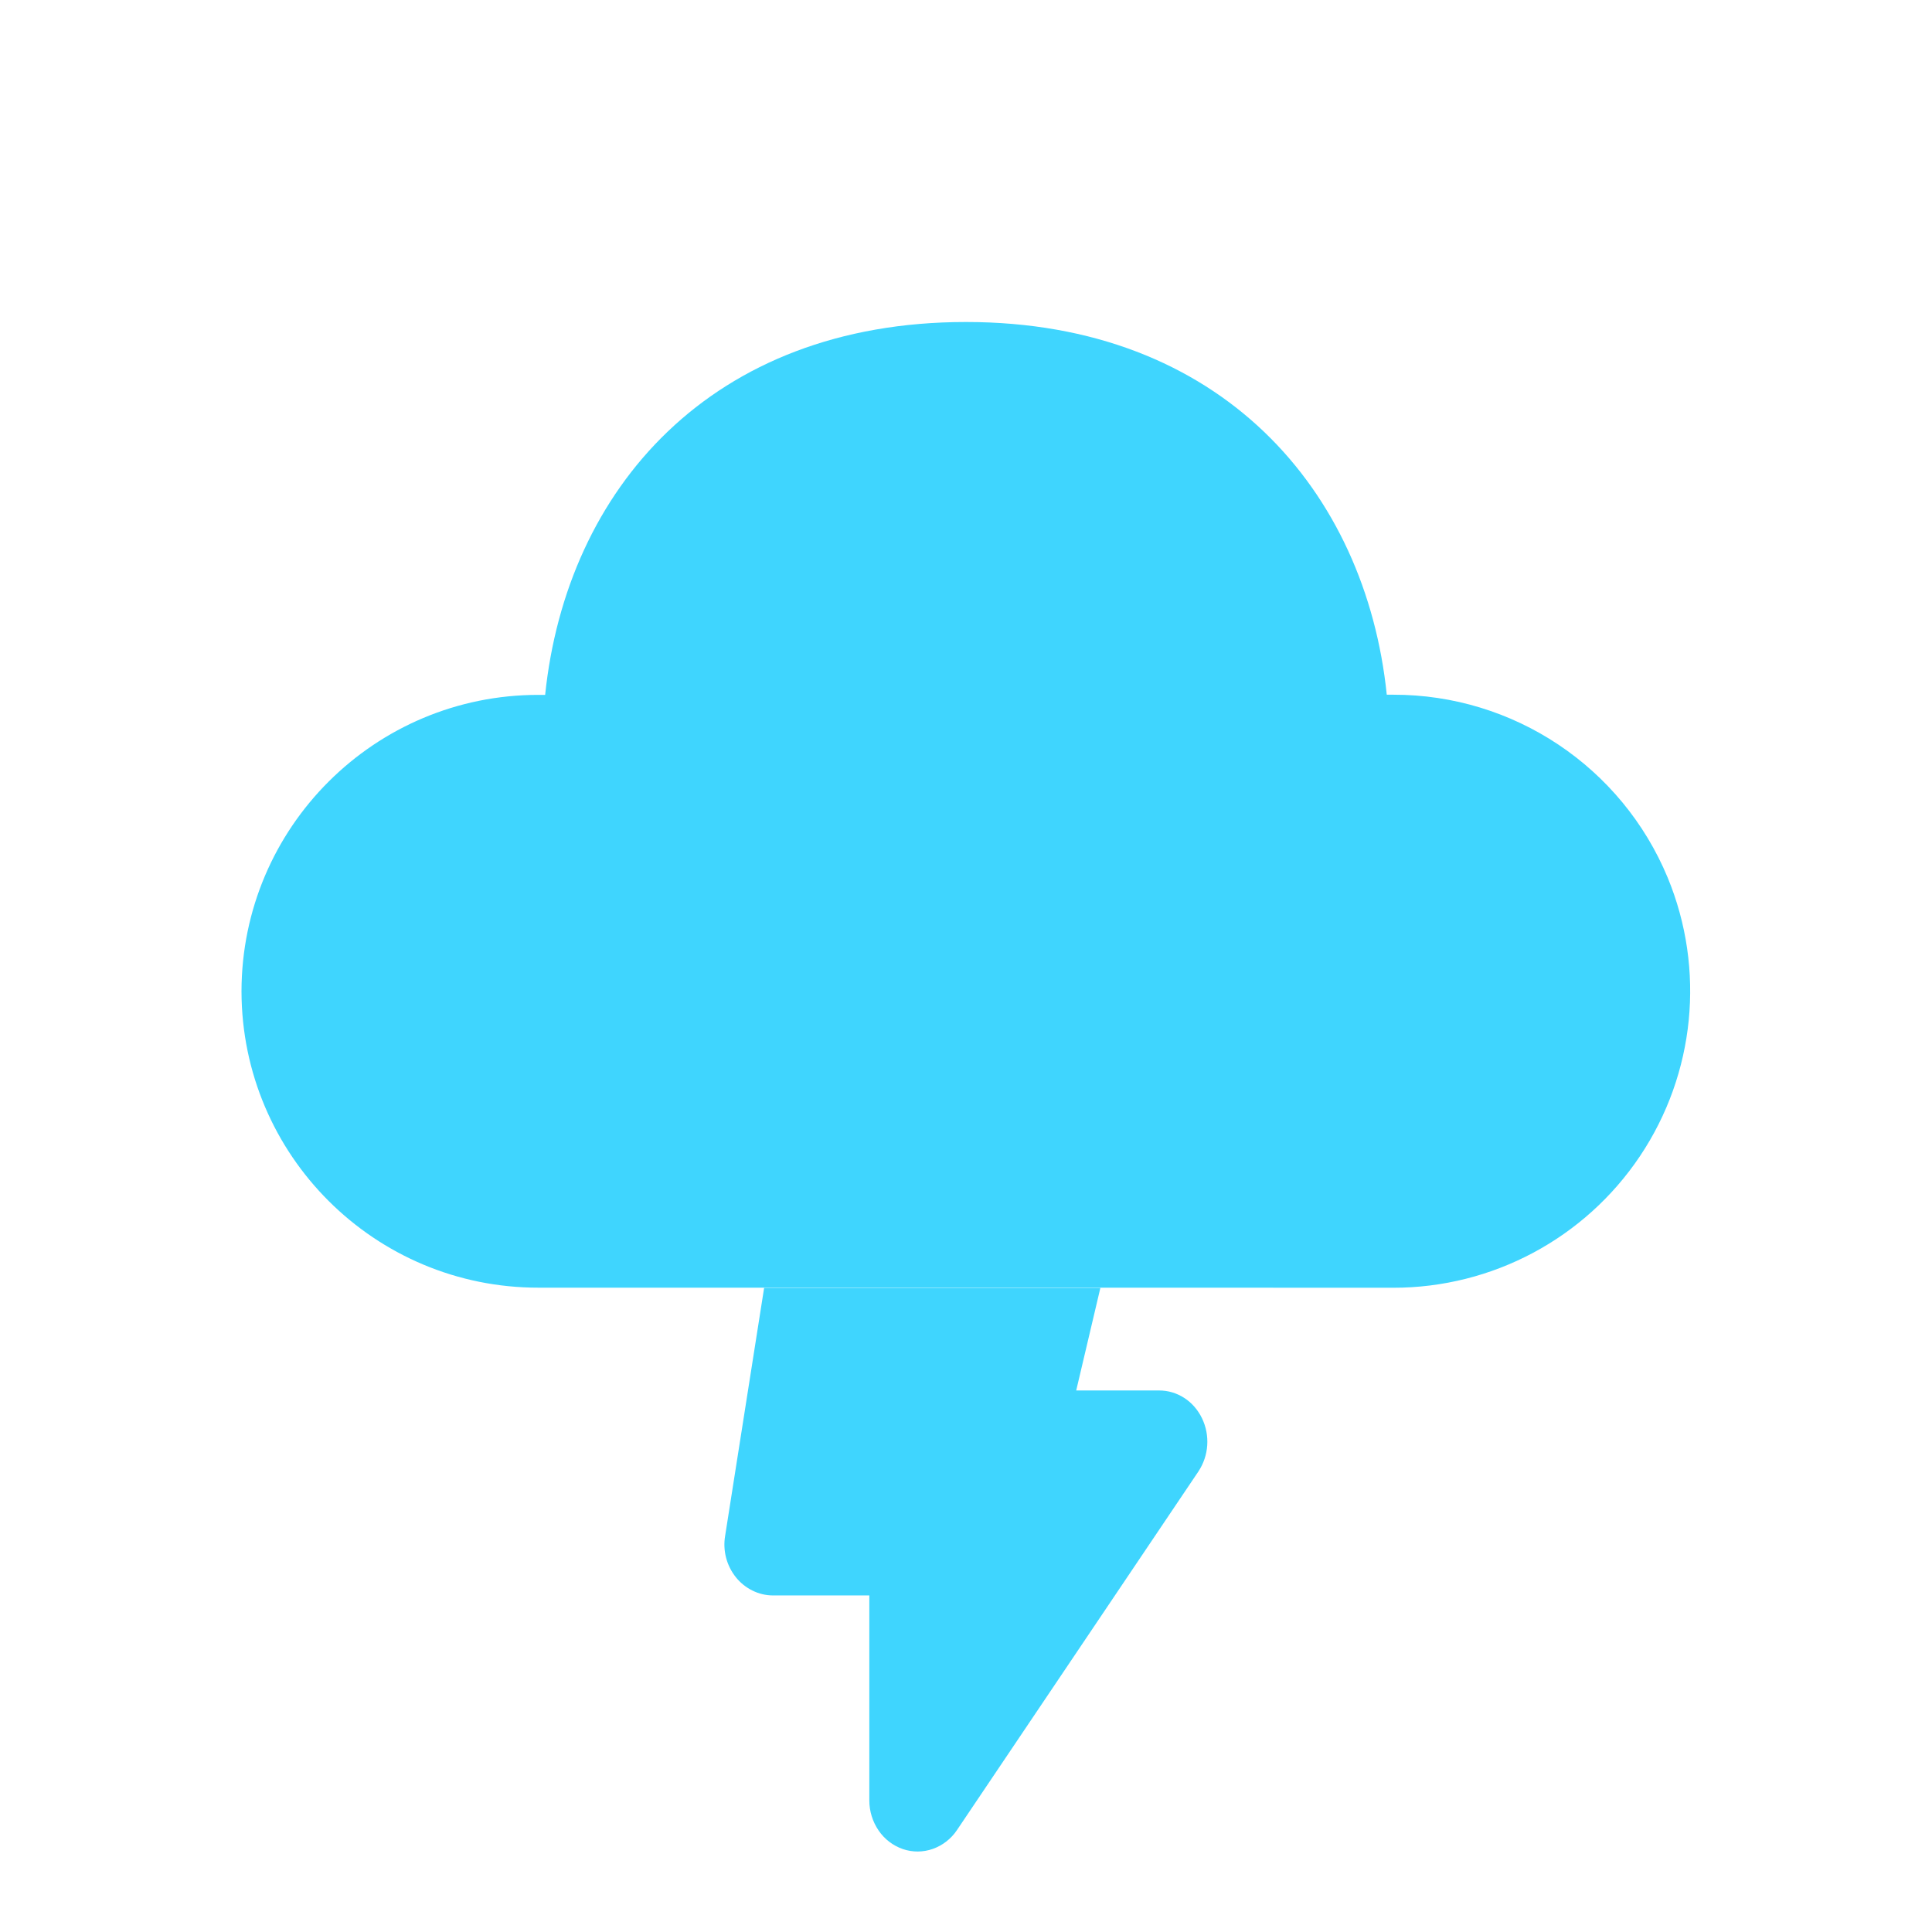
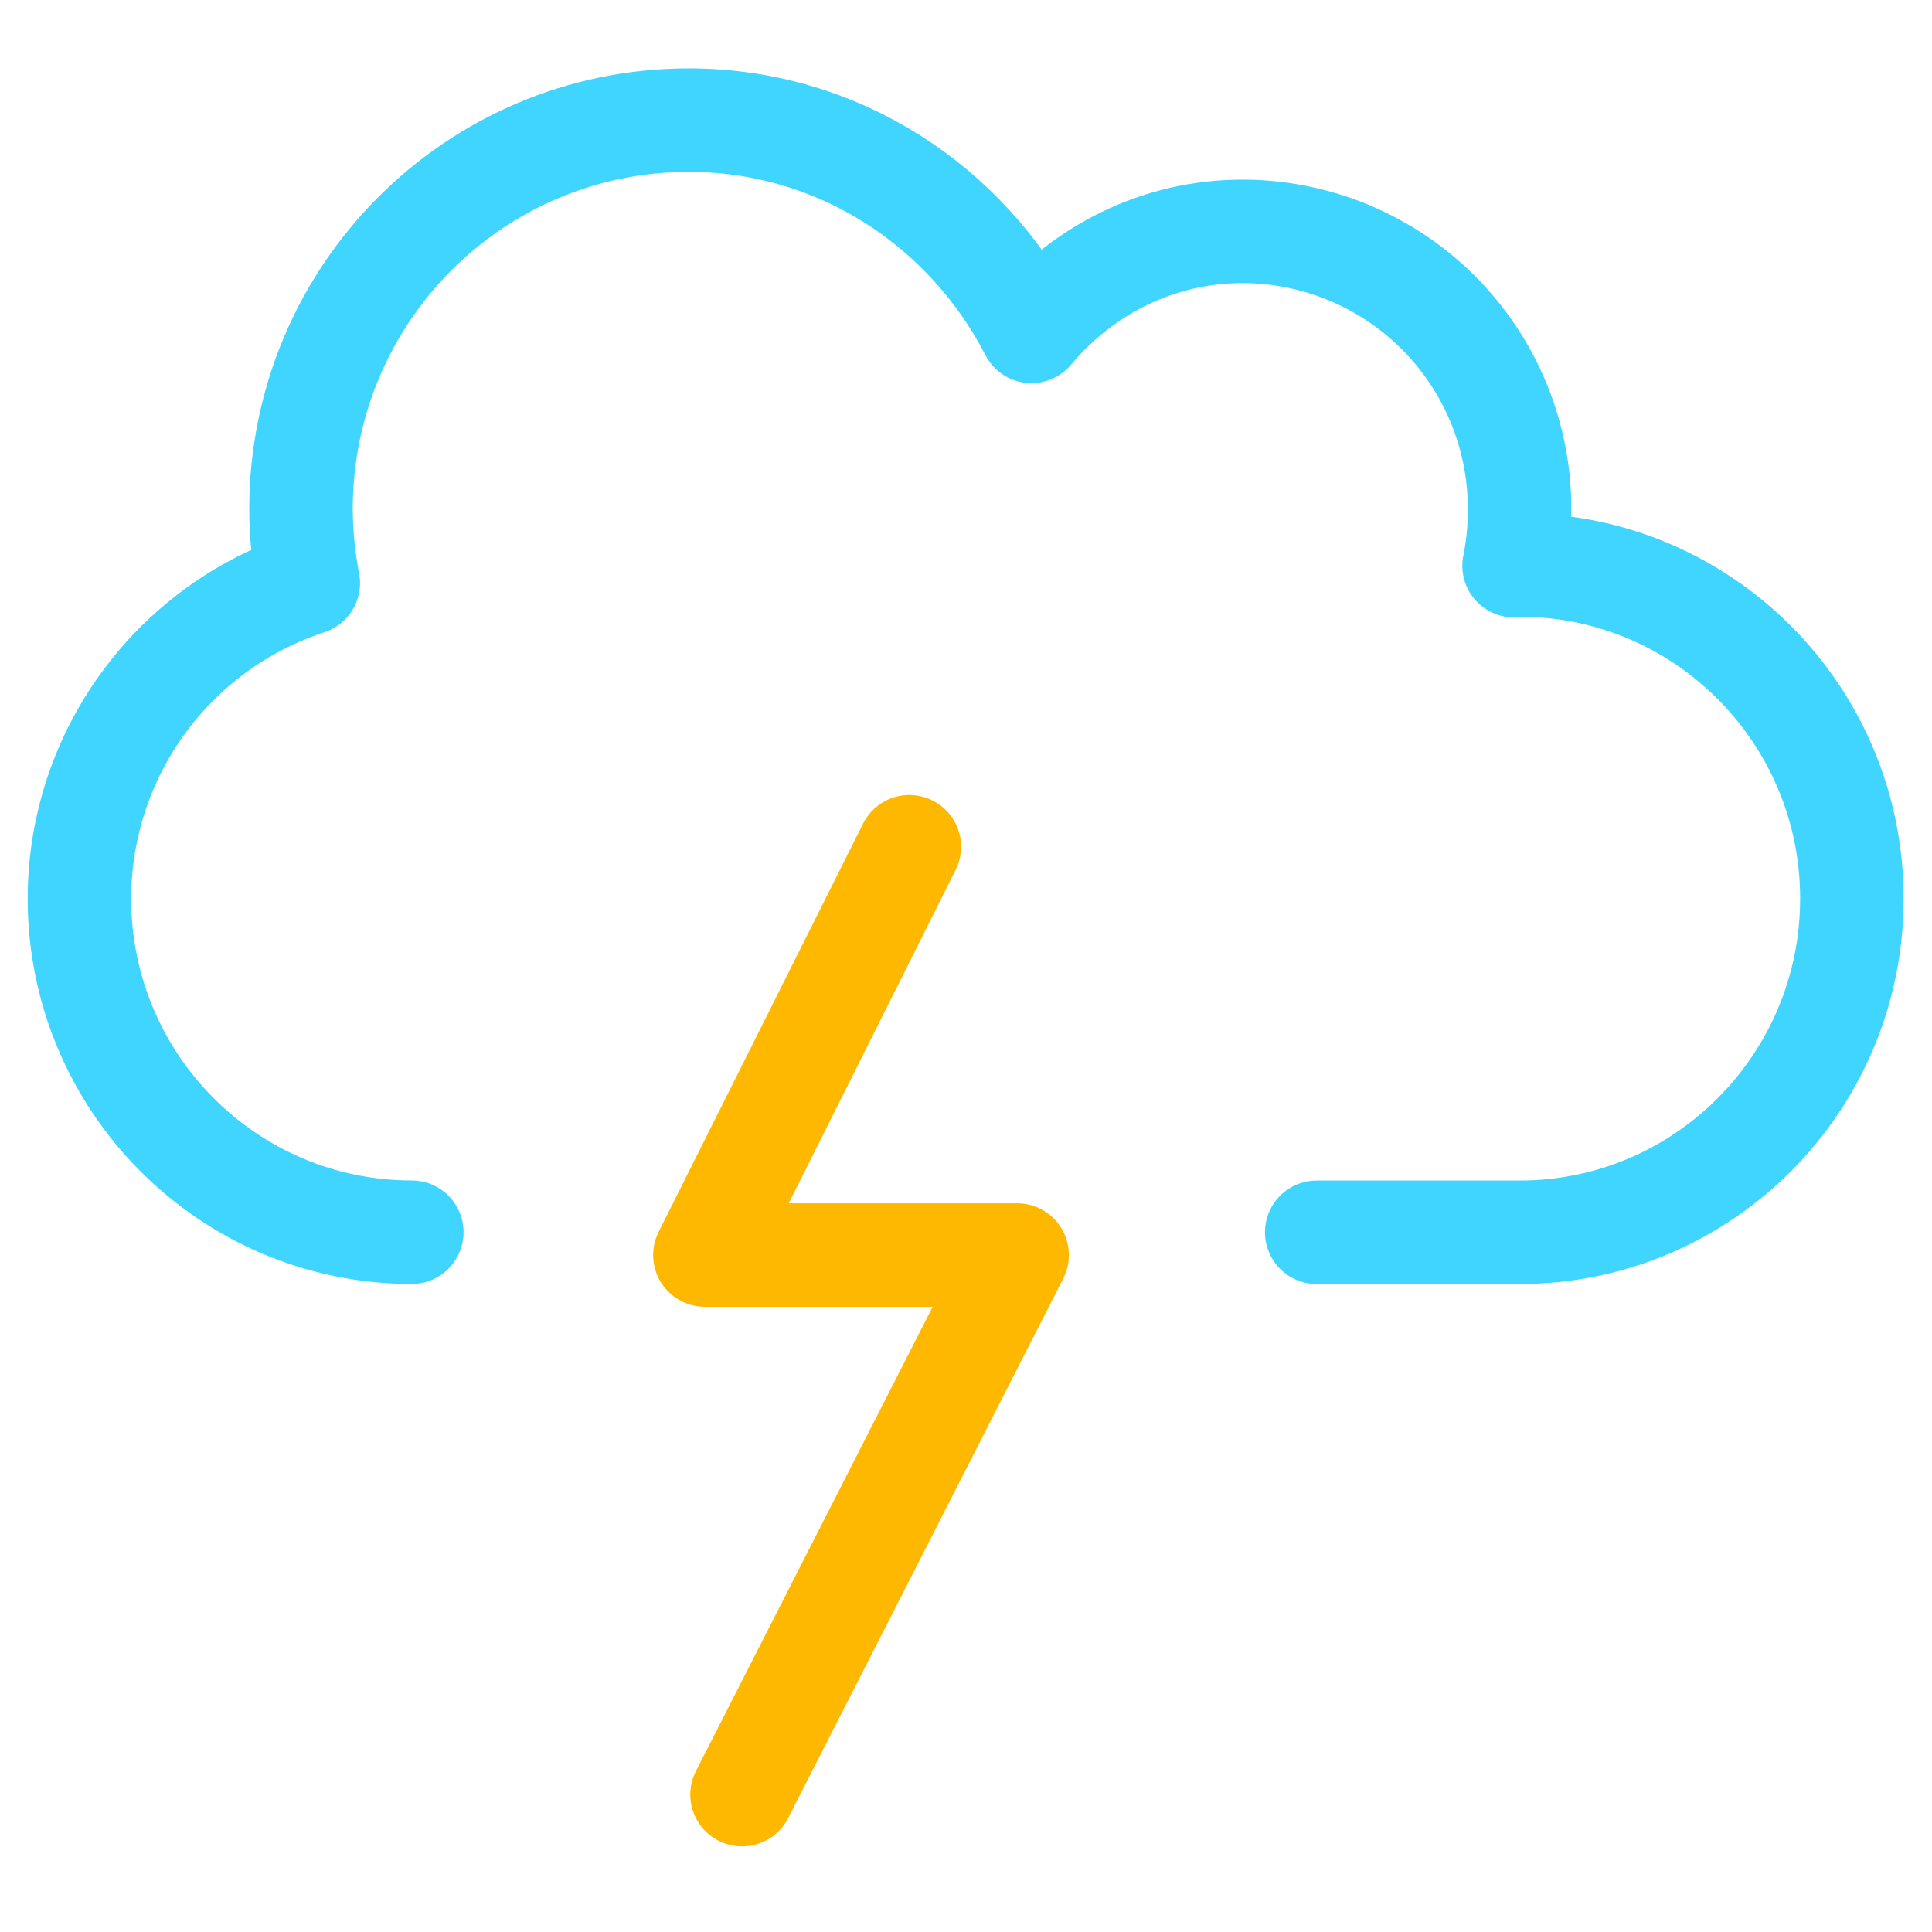
- <svg xmlns="http://www.w3.org/2000/svg" width="24" height="24" fill="none">
-   <path d="M17.227 8.63C16.966 6.098 15.169 4 12 4 8.832 4 7.036 6.08 6.772 8.632h-.08A3.687 3.687 0 0 0 3 12.314a3.687 3.687 0 0 0 3.693 3.682h8.3l1.732.001h.582a3.687 3.687 0 0 0 3.41-5.094 3.685 3.685 0 0 0-3.41-2.273h-.08ZM9.008 19.078 9.492 16h4.177l-.3 1.273H14.4c.11 0 .218.032.312.093s.17.149.22.253a.67.67 0 0 1-.045.66l-3 4.456a.604.604 0 0 1-.3.233.568.568 0 0 1-.371.002.603.603 0 0 1-.301-.23.662.662 0 0 1-.116-.375v-2.546H9.6a.57.57 0 0 1-.252-.06.605.605 0 0 1-.206-.165.65.65 0 0 1-.134-.516Z" fill="#3FD5FE" />
+ <svg xmlns="http://www.w3.org/2000/svg" width="28" height="28" fill="none">
+   <path d="M5.968 17.858c-2.66 0-4.817-2.166-4.817-4.836A4.817 4.817 0 0 1 4.468 8.45a5.75 5.75 0 0 1-.106-1.068c0-3.118 2.514-5.641 5.62-5.641 2.172 0 4.033 1.25 4.966 3.062.738-.881 1.827-1.45 3.06-1.45a4.02 4.02 0 0 1 4.015 4.03c0 .281-.026.553-.08.815.024 0 .05-.01.08-.01 2.659 0 4.816 2.166 4.816 4.835 0 2.67-2.157 4.836-4.816 4.836h-2.94" stroke="#3FD5FE" stroke-width="1.5" stroke-linecap="round" stroke-linejoin="round" />
+   <path d="m13.179 12.272-2.963 5.917h4.525l-3.987 7.82" stroke="#FEB800" stroke-width="1.5" stroke-linecap="round" stroke-linejoin="round" />
</svg>
